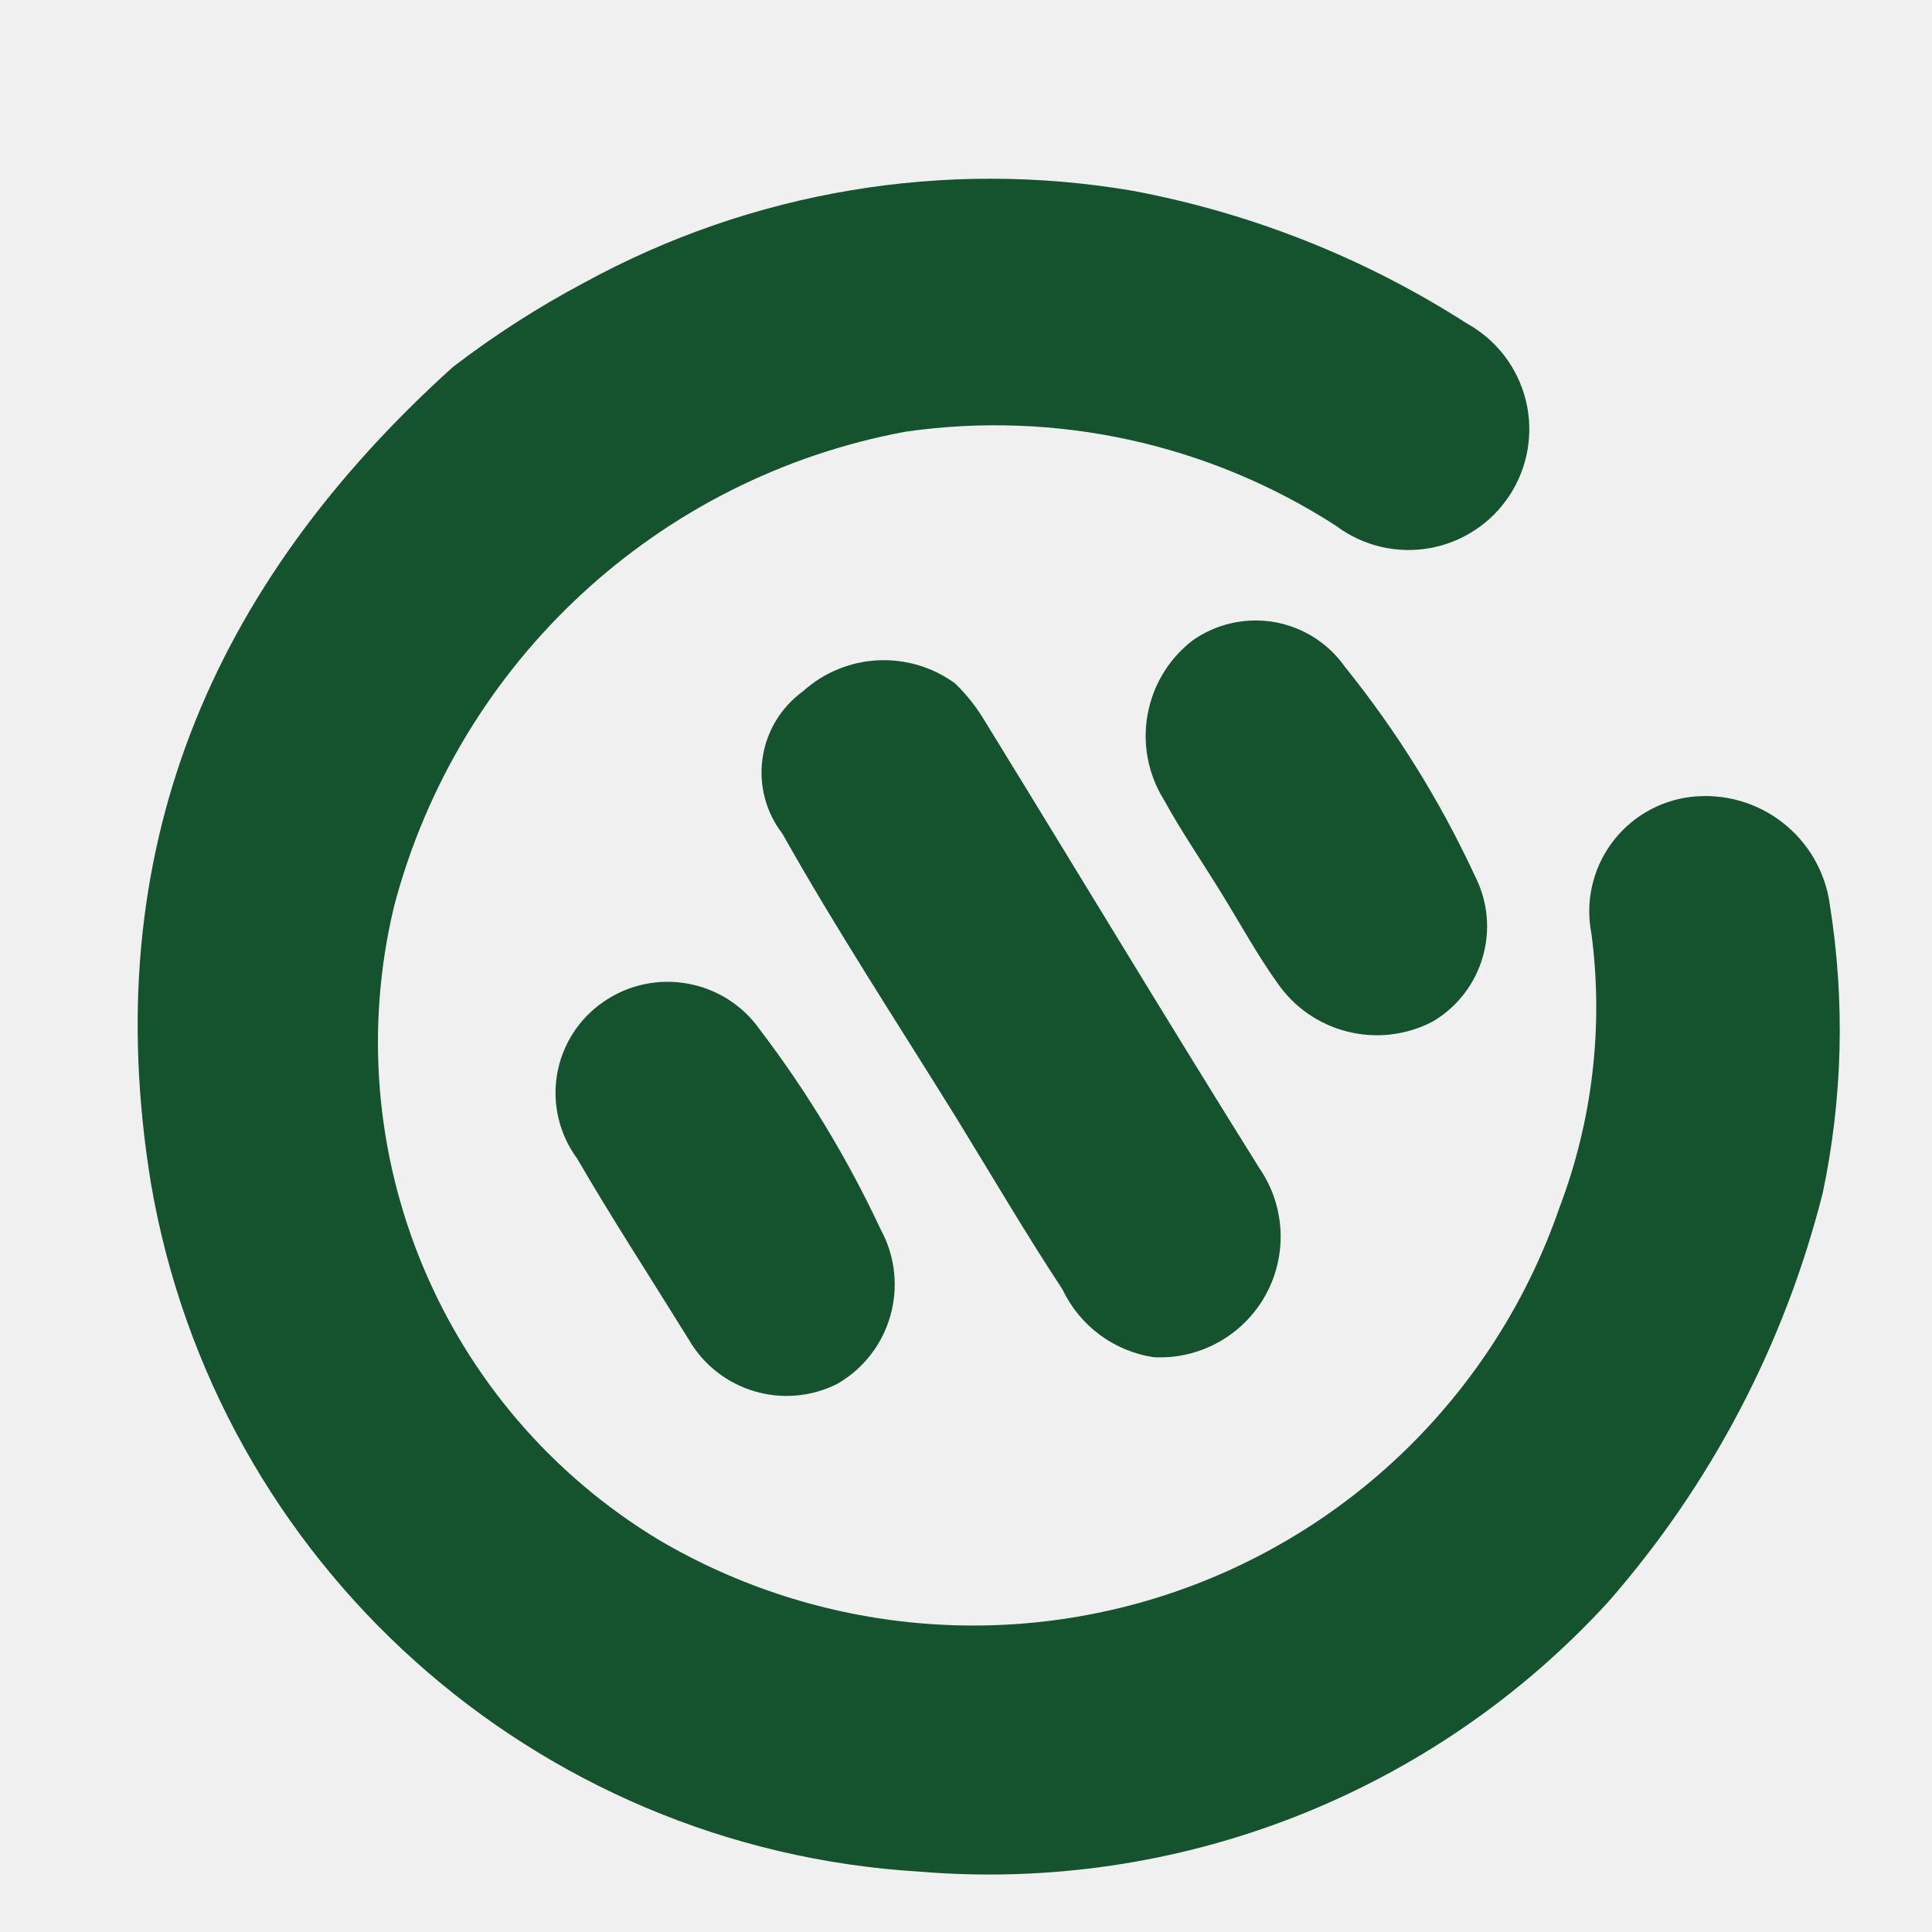
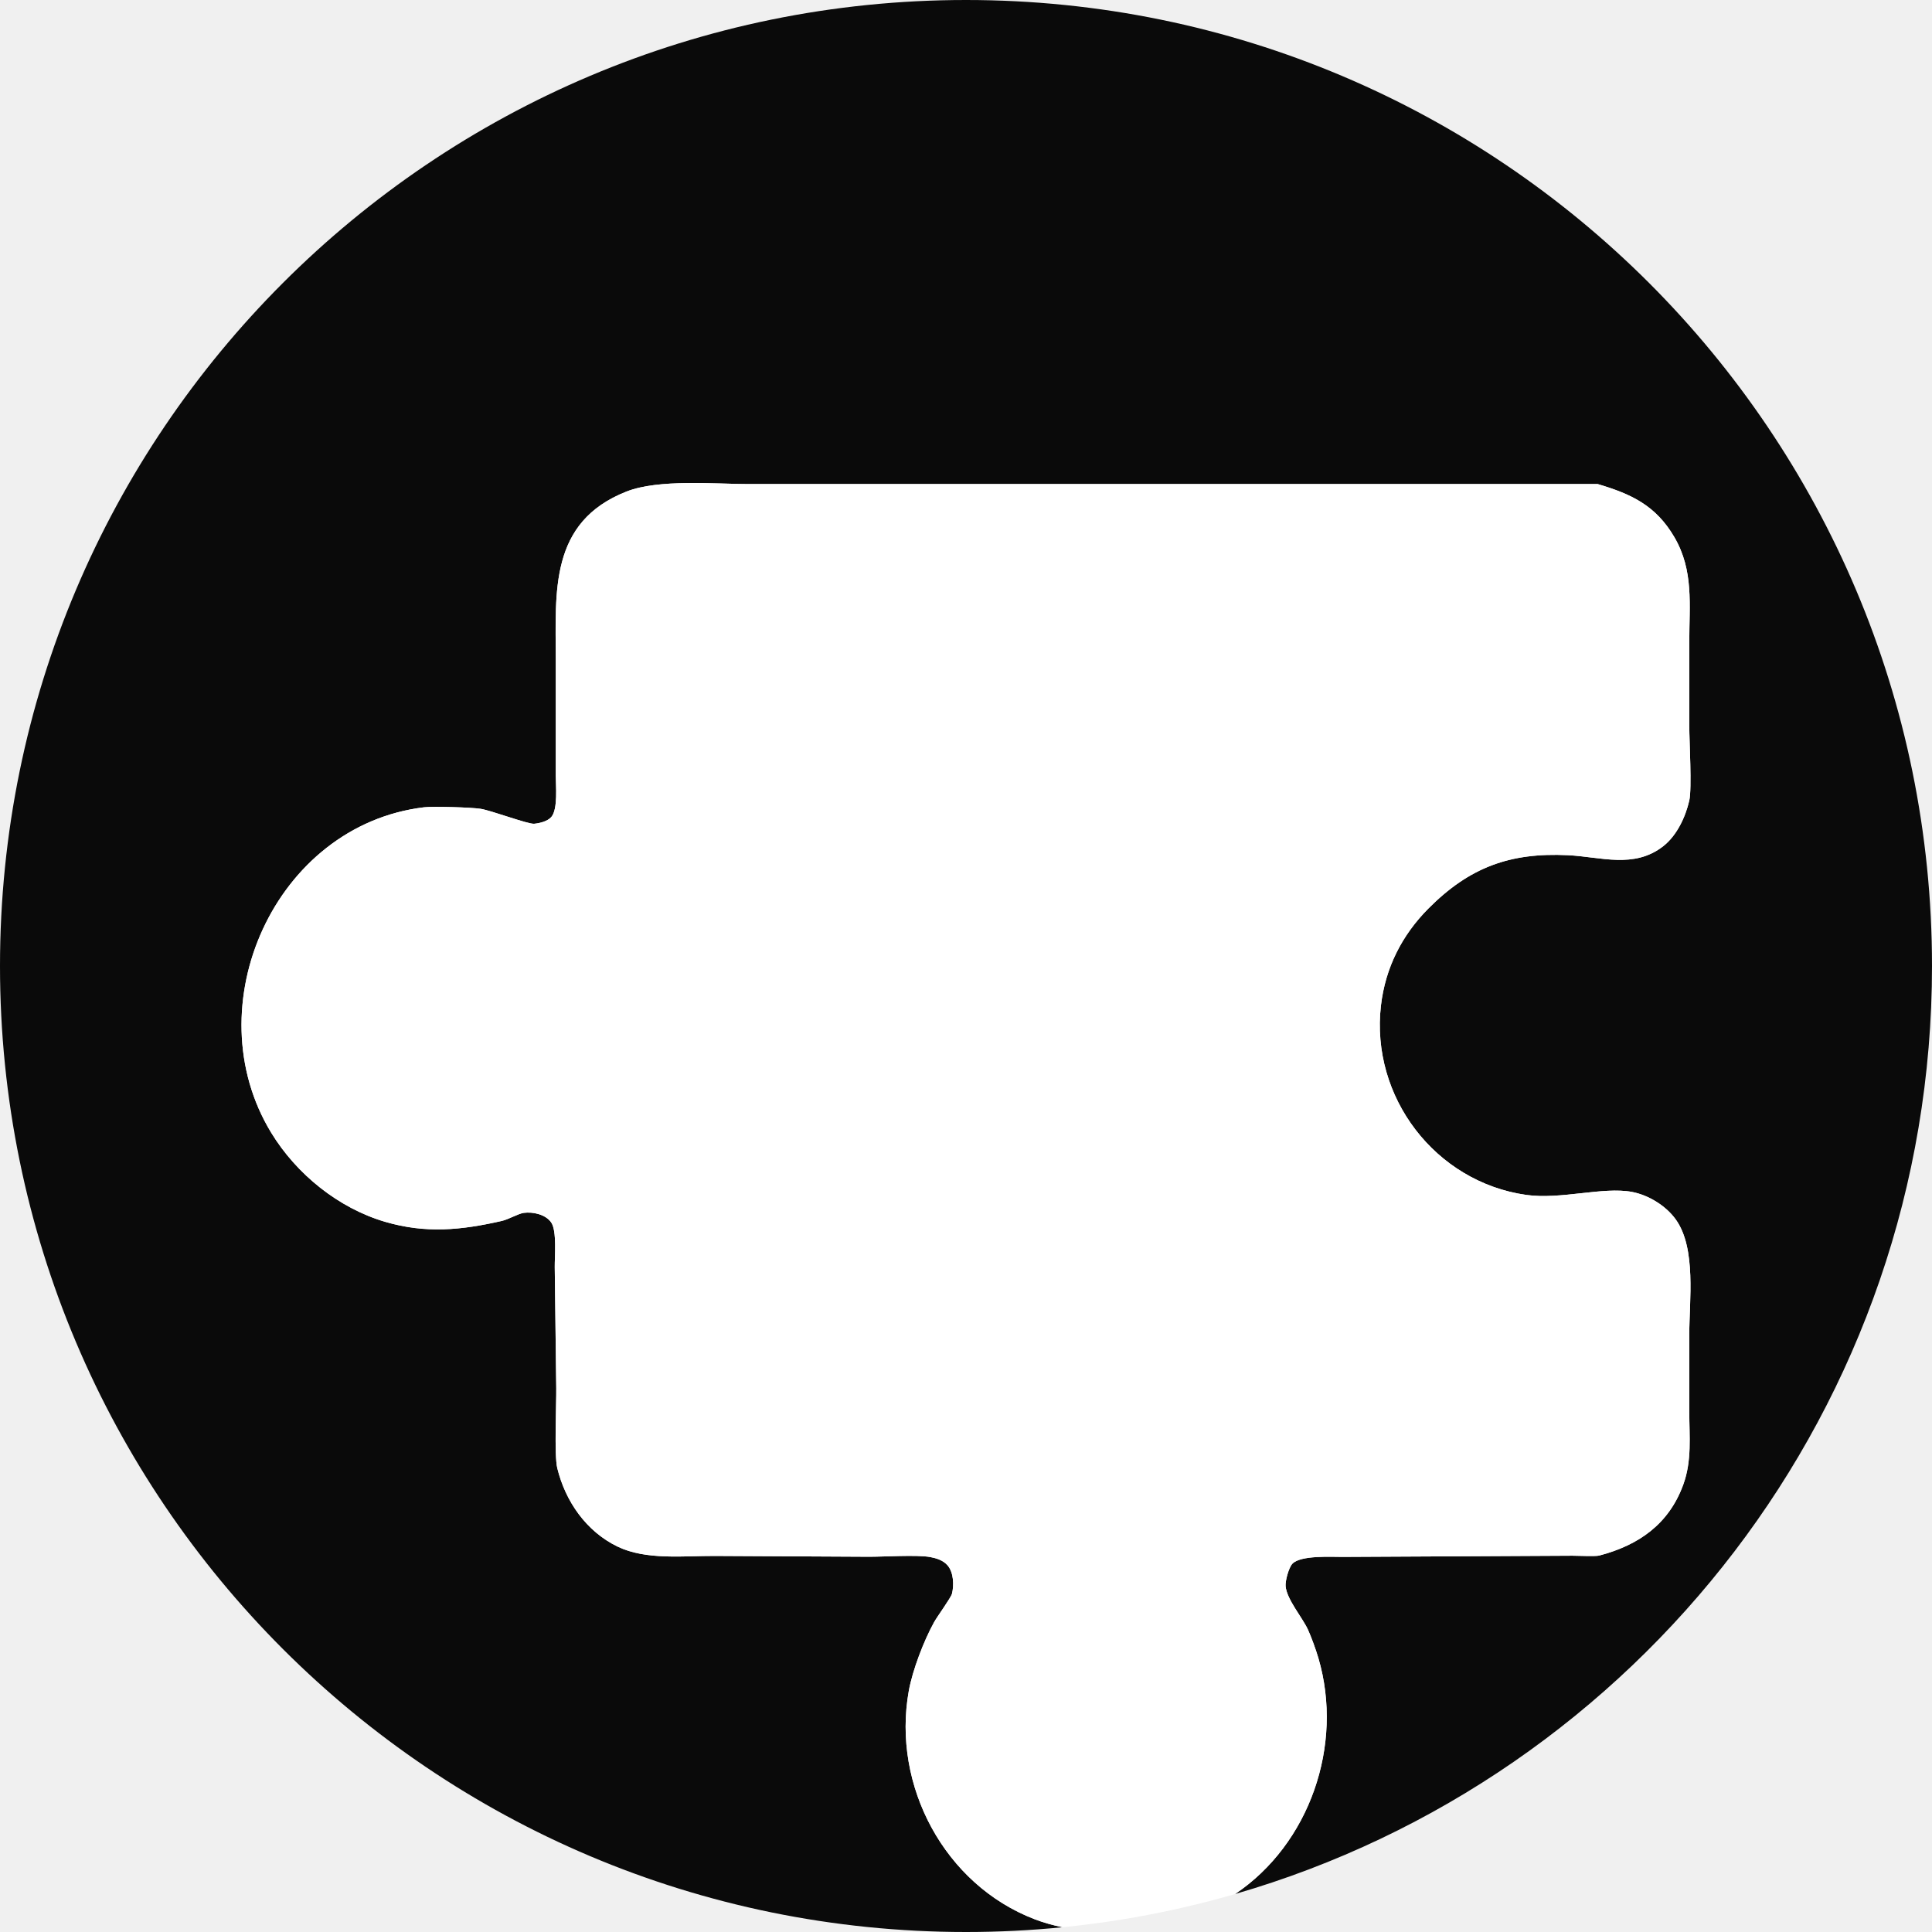
- <svg xmlns="http://www.w3.org/2000/svg" viewBox="0 0 32 32" role="img" aria-label="Capisum">
-   <path fill="#14532D" d="M9.68,3.68a14,14,0,0,1,9.08-1.52,15.55,15.55,0,0,1,5.54,2.2A2,2,0,0,1,25,7.21a2,2,0,0,1-2.87.5A10.41,10.41,0,0,0,15,6.15,10.79,10.79,0,0,0,6.53,14a9.63,9.63,0,0,0,4.39,10.51A10.27,10.27,0,0,0,25.83,19a9.34,9.34,0,0,0,.53-4.53A1.91,1.91,0,0,1,28,12.2,2.08,2.08,0,0,1,30.31,14a13.1,13.1,0,0,1-.12,4.76,16.37,16.37,0,0,1-3.55,6.77A13.9,13.9,0,0,1,15.23,30,13.75,13.75,0,0,1,2.5,18.6c-.9-5.51,1-9.91,5-13.52A15.48,15.48,0,0,1,9.68,3.68Z" transform="translate(0 1)" />
-   <path fill="#14532D" d="M15.83,17.5c-1-1.61-2-3.14-2.87-4.69a1.66,1.66,0,0,1,.34-2.36,2,2,0,0,1,2.52-.13,3,3,0,0,1,.49.62c1.52,2.47,3,4.93,4.55,7.41a2,2,0,0,1-1.75,3.13,2,2,0,0,1-1.51-1.12C17,19.45,16.45,18.51,15.83,17.5Z" transform="translate(0 1)" />
-   <path fill="#14532D" d="M11.41,21.19c-.65-1.05-1.27-2-1.85-3A1.83,1.83,0,0,1,10,15.59a1.87,1.87,0,0,1,2.59.47,18.19,18.19,0,0,1,2,3.31,1.9,1.9,0,0,1-.72,2.55A1.87,1.87,0,0,1,11.41,21.19Z" transform="translate(0 1)" />
-   <path fill="#14532D" d="M20.21,13.76c-.34-.55-.65-1-.93-1.51a2,2,0,0,1,.47-2.64,1.81,1.81,0,0,1,2.53.44,16.68,16.68,0,0,1,2.15,3.46,1.83,1.83,0,0,1-.7,2.41,2,2,0,0,1-2.58-.65C20.82,14.81,20.55,14.31,20.21,13.76Z" transform="translate(0 1)" />
+ <svg xmlns="http://www.w3.org/2000/svg" viewBox="609.295 393.089 436.059 436.059" role="img" aria-label="Capisum">
+   <path fill="#0a0a0a" d="M609.295 611.119 C609.295 490.704 706.91 393.089 827.325 393.089 C947.739 393.089 1045.354 490.704 1045.354 611.119 C1045.354 710.459 978.916 794.282 888.05 820.58 C904.84 809.326 912.64 787.003 906.859 767.325 C906.329 765.519 905.285 762.602 904.506 760.907 C903.238 758.147 899.737 754.107 899.463 751.111 C899.354 749.92 900.159 746.927 900.976 746.045 C902.811 744.062 909.934 744.499 912.239 744.487 L947.053 744.307 L964.212 744.218 C965.246 744.213 969.399 744.404 970.23 744.187 C979.119 741.867 985.974 737.11 989.225 728.143 C991.196 722.705 990.57 717.311 990.57 711.612 L990.57 694.344 C990.57 686.695 992.19 674.868 987.544 668.357 C985.322 665.242 981.372 662.811 977.627 662.108 C971.093 660.883 961.594 663.896 953.757 662.784 C933.274 659.876 918.59 640.707 920.979 620.055 C921.966 611.524 925.72 604.145 931.706 598.131 C940.939 588.855 950.072 585.475 963.171 586.109 C970.604 586.469 978.087 589.23 984.687 584.082 C987.762 581.683 989.715 577.505 990.57 573.78 C991.193 571.066 990.57 560.254 990.57 556.97 L990.57 537.959 C990.57 529.603 991.614 521.873 987.208 514.332 C983.017 507.159 977.461 504.577 969.894 502.341 L815.727 502.341 L778.101 502.341 C770.698 502.341 757.962 501.171 750.7 504.03 C733.207 510.919 734.732 526.692 734.732 541.921 L734.732 568.114 C734.732 570.252 735.27 575.727 733.723 577.496 C732.864 578.478 731.084 578.897 729.857 579.016 C728.499 579.147 720.124 576 717.754 575.638 C715.627 575.313 707.047 575.05 704.979 575.3 C671.354 579.367 653.086 620.19 670.52 648.766 C676.228 658.122 685.711 665.779 696.238 668.864 C705.419 671.554 713.454 670.736 722.54 668.661 C724.091 668.307 726.285 667.001 727.504 666.837 C729.569 666.559 732.464 667.172 733.723 669.032 C735.009 670.935 734.475 676.802 734.503 679.067 L734.844 706.432 C734.887 709.931 734.366 721.547 735.068 724.427 C736.896 731.934 741.6 738.739 748.683 742.16 C755.136 745.277 763.673 744.232 770.615 744.269 L805.35 744.452 C808.655 744.469 816.304 743.967 819.283 744.525 C820.667 744.784 822.162 745.257 823.149 746.383 C824.531 747.959 824.651 750.873 824.157 752.8 C823.927 753.698 820.842 757.921 820.123 759.218 C817.785 763.436 815.245 770.093 814.408 774.756 C810.573 796.123 822.513 818.487 842.816 826.266 C844.773 827.016 846.893 827.618 849.108 828.073 C841.943 828.784 834.676 829.148 827.325 829.148 C706.91 829.148 609.295 731.533 609.295 611.119 Z" />
+   <path fill="#ffffff" d="M750.7 504.03 C757.962 501.171 770.698 502.341 778.101 502.341 L815.727 502.341 L969.894 502.341 C977.461 504.577 983.017 507.159 987.208 514.332 C991.614 521.873 990.57 529.603 990.57 537.959 L990.57 556.97 C990.57 560.254 991.193 571.066 990.57 573.78 C989.715 577.505 987.762 581.683 984.687 584.082 C978.087 589.23 970.604 586.469 963.171 586.109 C950.072 585.475 940.939 588.855 931.706 598.131 C925.72 604.145 921.966 611.524 920.979 620.055 C918.59 640.707 933.274 659.876 953.757 662.784 C961.594 663.896 971.093 660.883 977.627 662.108 C981.372 662.811 985.322 665.242 987.544 668.357 C992.19 674.868 990.57 686.695 990.57 694.344 L990.57 711.612 C990.57 717.311 991.196 722.705 989.225 728.143 C985.974 737.11 979.119 741.867 970.23 744.187 C969.399 744.404 965.246 744.213 964.212 744.218 L947.053 744.307 L912.239 744.487 C909.934 744.499 902.811 744.062 900.976 746.045 C900.159 746.927 899.354 749.92 899.463 751.111 C899.737 754.107 903.238 758.147 904.506 760.907 C905.285 762.602 906.329 765.519 906.859 767.325 C912.64 787.003 904.84 809.326 888.05 820.58 C875.498 824.212 862.481 826.747 849.108 828.073 C846.893 827.618 844.773 827.016 842.816 826.266 C822.513 818.487 810.573 796.123 814.408 774.756 C815.245 770.093 817.785 763.436 820.123 759.218 C820.842 757.921 823.927 753.698 824.157 752.8 C824.651 750.873 824.531 747.959 823.149 746.383 C822.162 745.257 820.667 744.784 819.283 744.525 C816.304 743.967 808.655 744.469 805.35 744.452 L770.615 744.269 C763.673 744.232 755.136 745.277 748.683 742.16 C741.6 738.739 736.896 731.934 735.068 724.427 C734.366 721.547 734.887 709.931 734.844 706.432 L734.503 679.067 C734.475 676.802 735.009 670.935 733.723 669.032 C732.464 667.172 729.569 666.559 727.504 666.837 C726.285 667.001 724.091 668.307 722.54 668.661 C713.454 670.736 705.419 671.554 696.238 668.864 C685.711 665.779 676.228 658.122 670.52 648.766 C653.086 620.19 671.354 579.367 704.979 575.3 C707.047 575.05 715.627 575.313 717.754 575.638 C720.124 576 728.499 579.147 729.857 579.016 C731.084 578.897 732.864 578.478 733.723 577.496 C735.27 575.727 734.732 570.252 734.732 568.114 L734.732 541.921 C734.732 526.692 733.207 510.919 750.7 504.03 Z" />
</svg>
